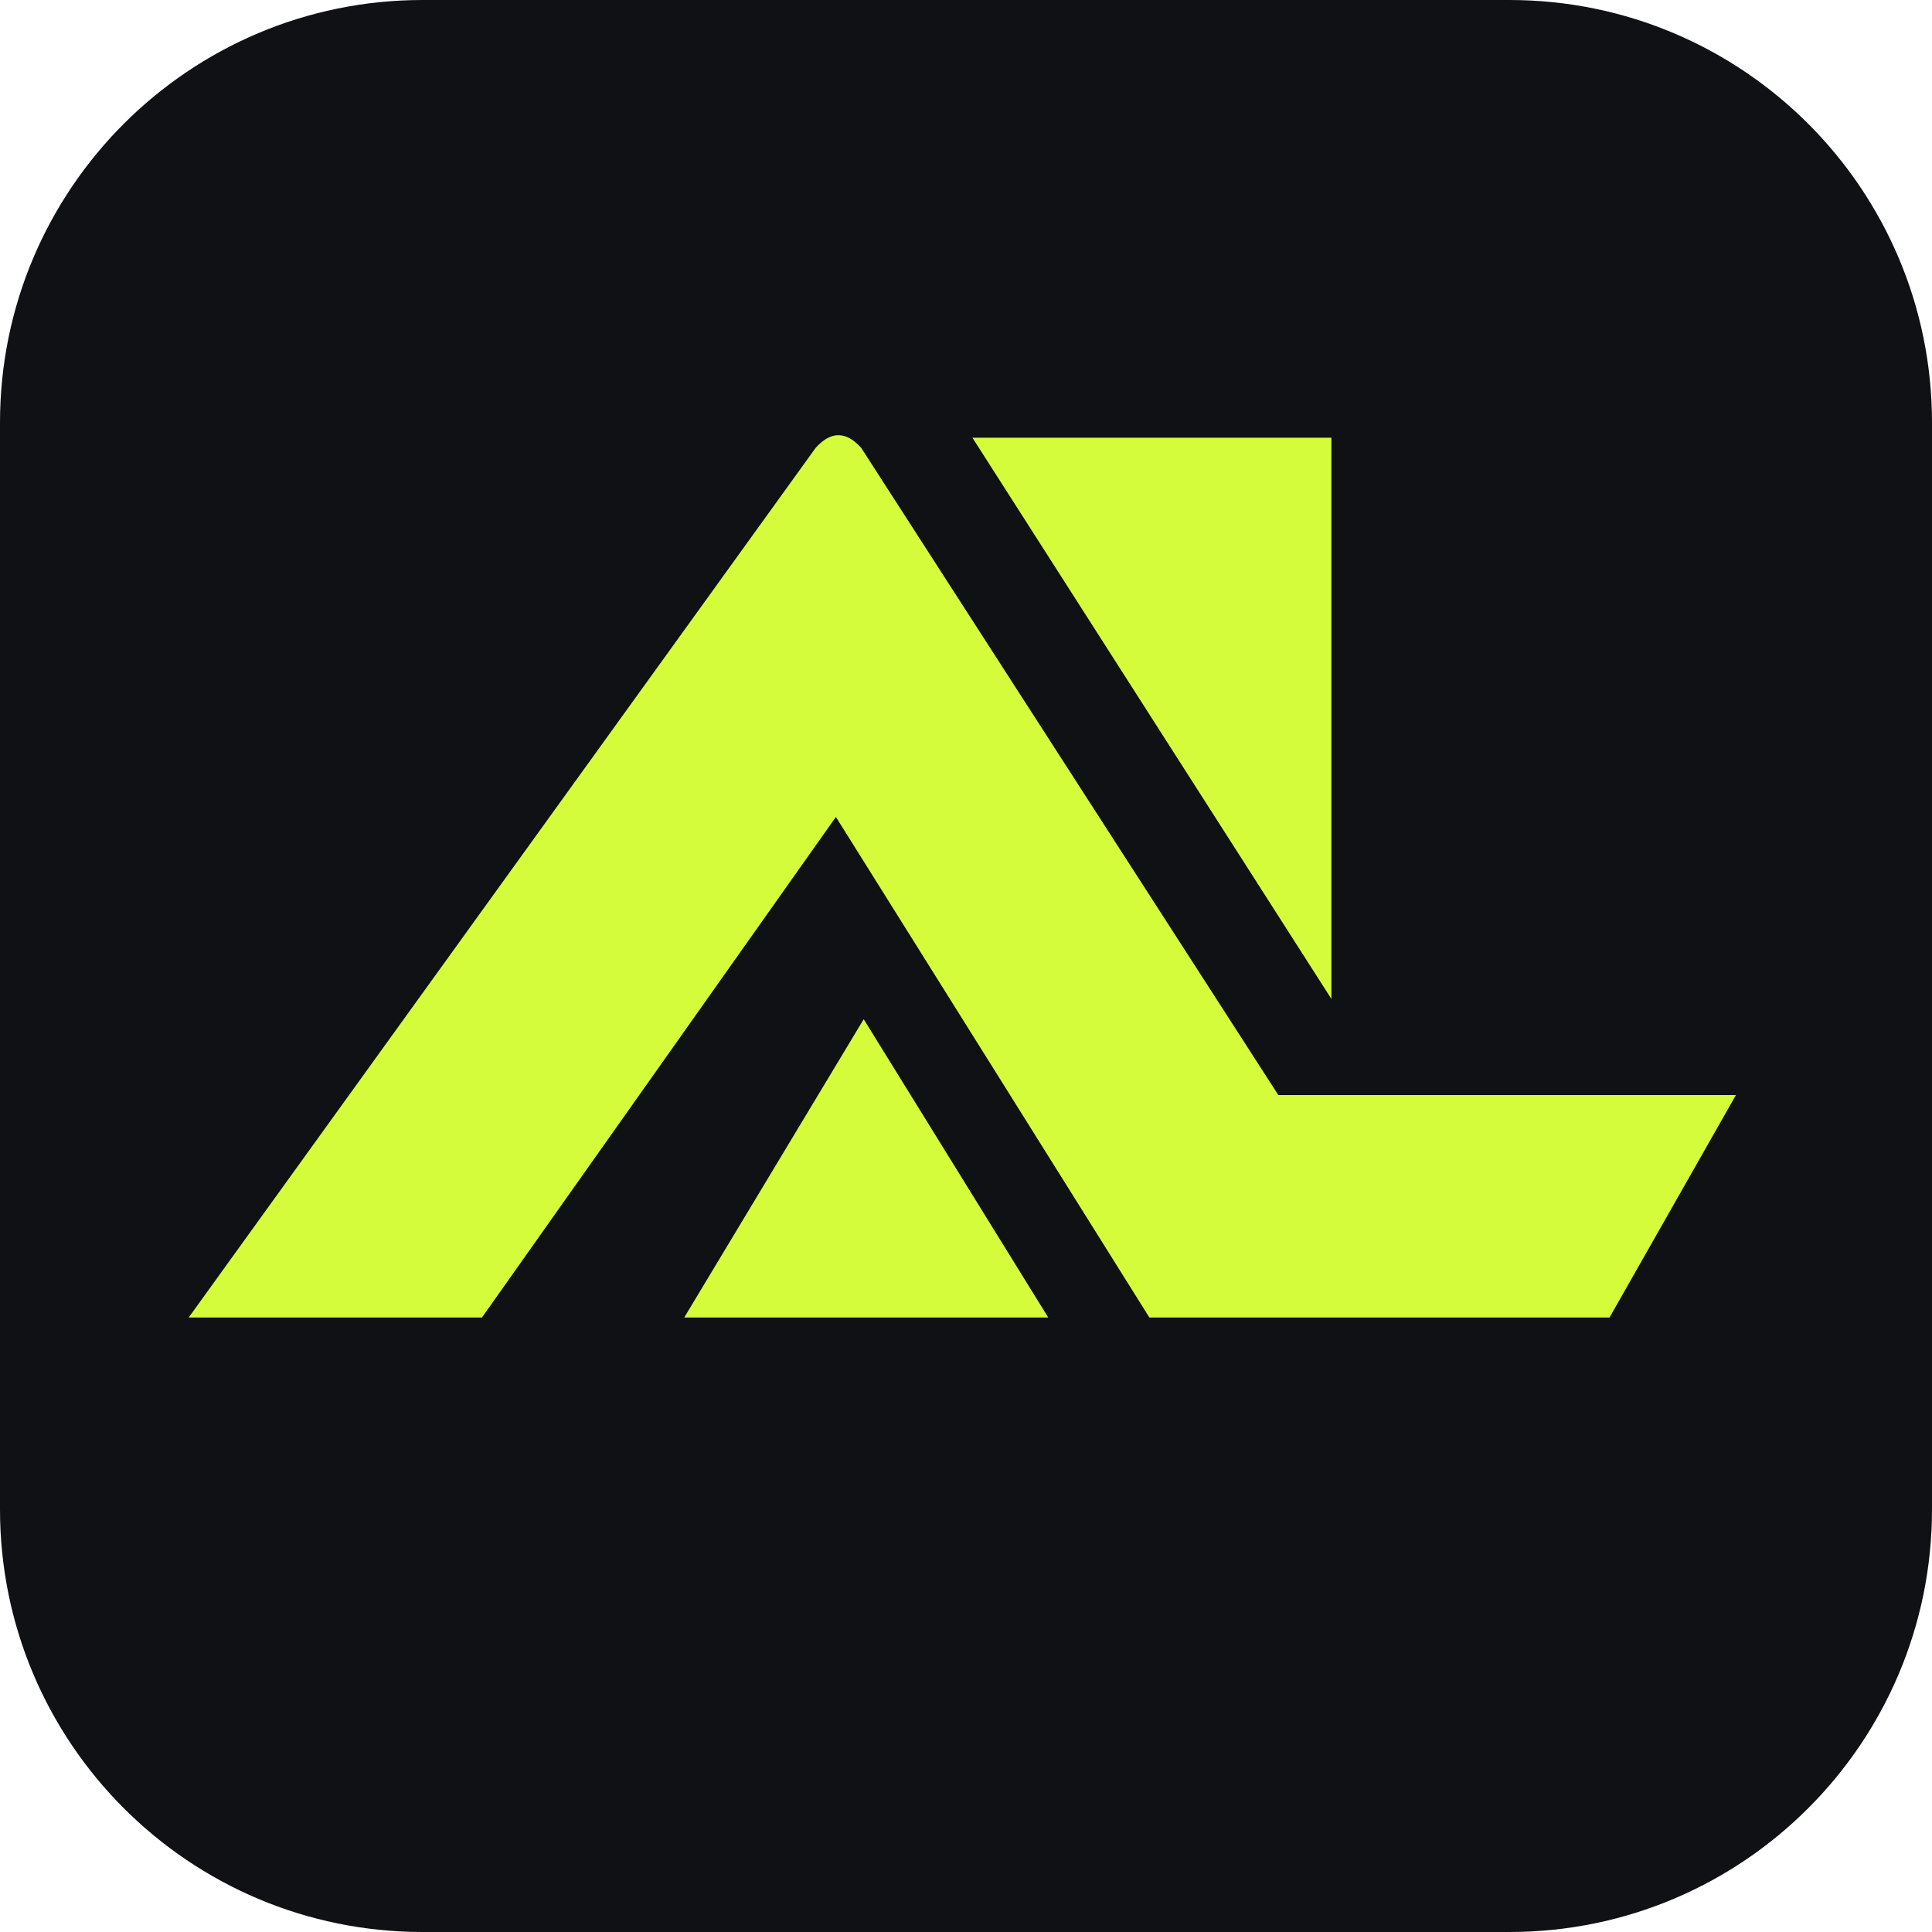
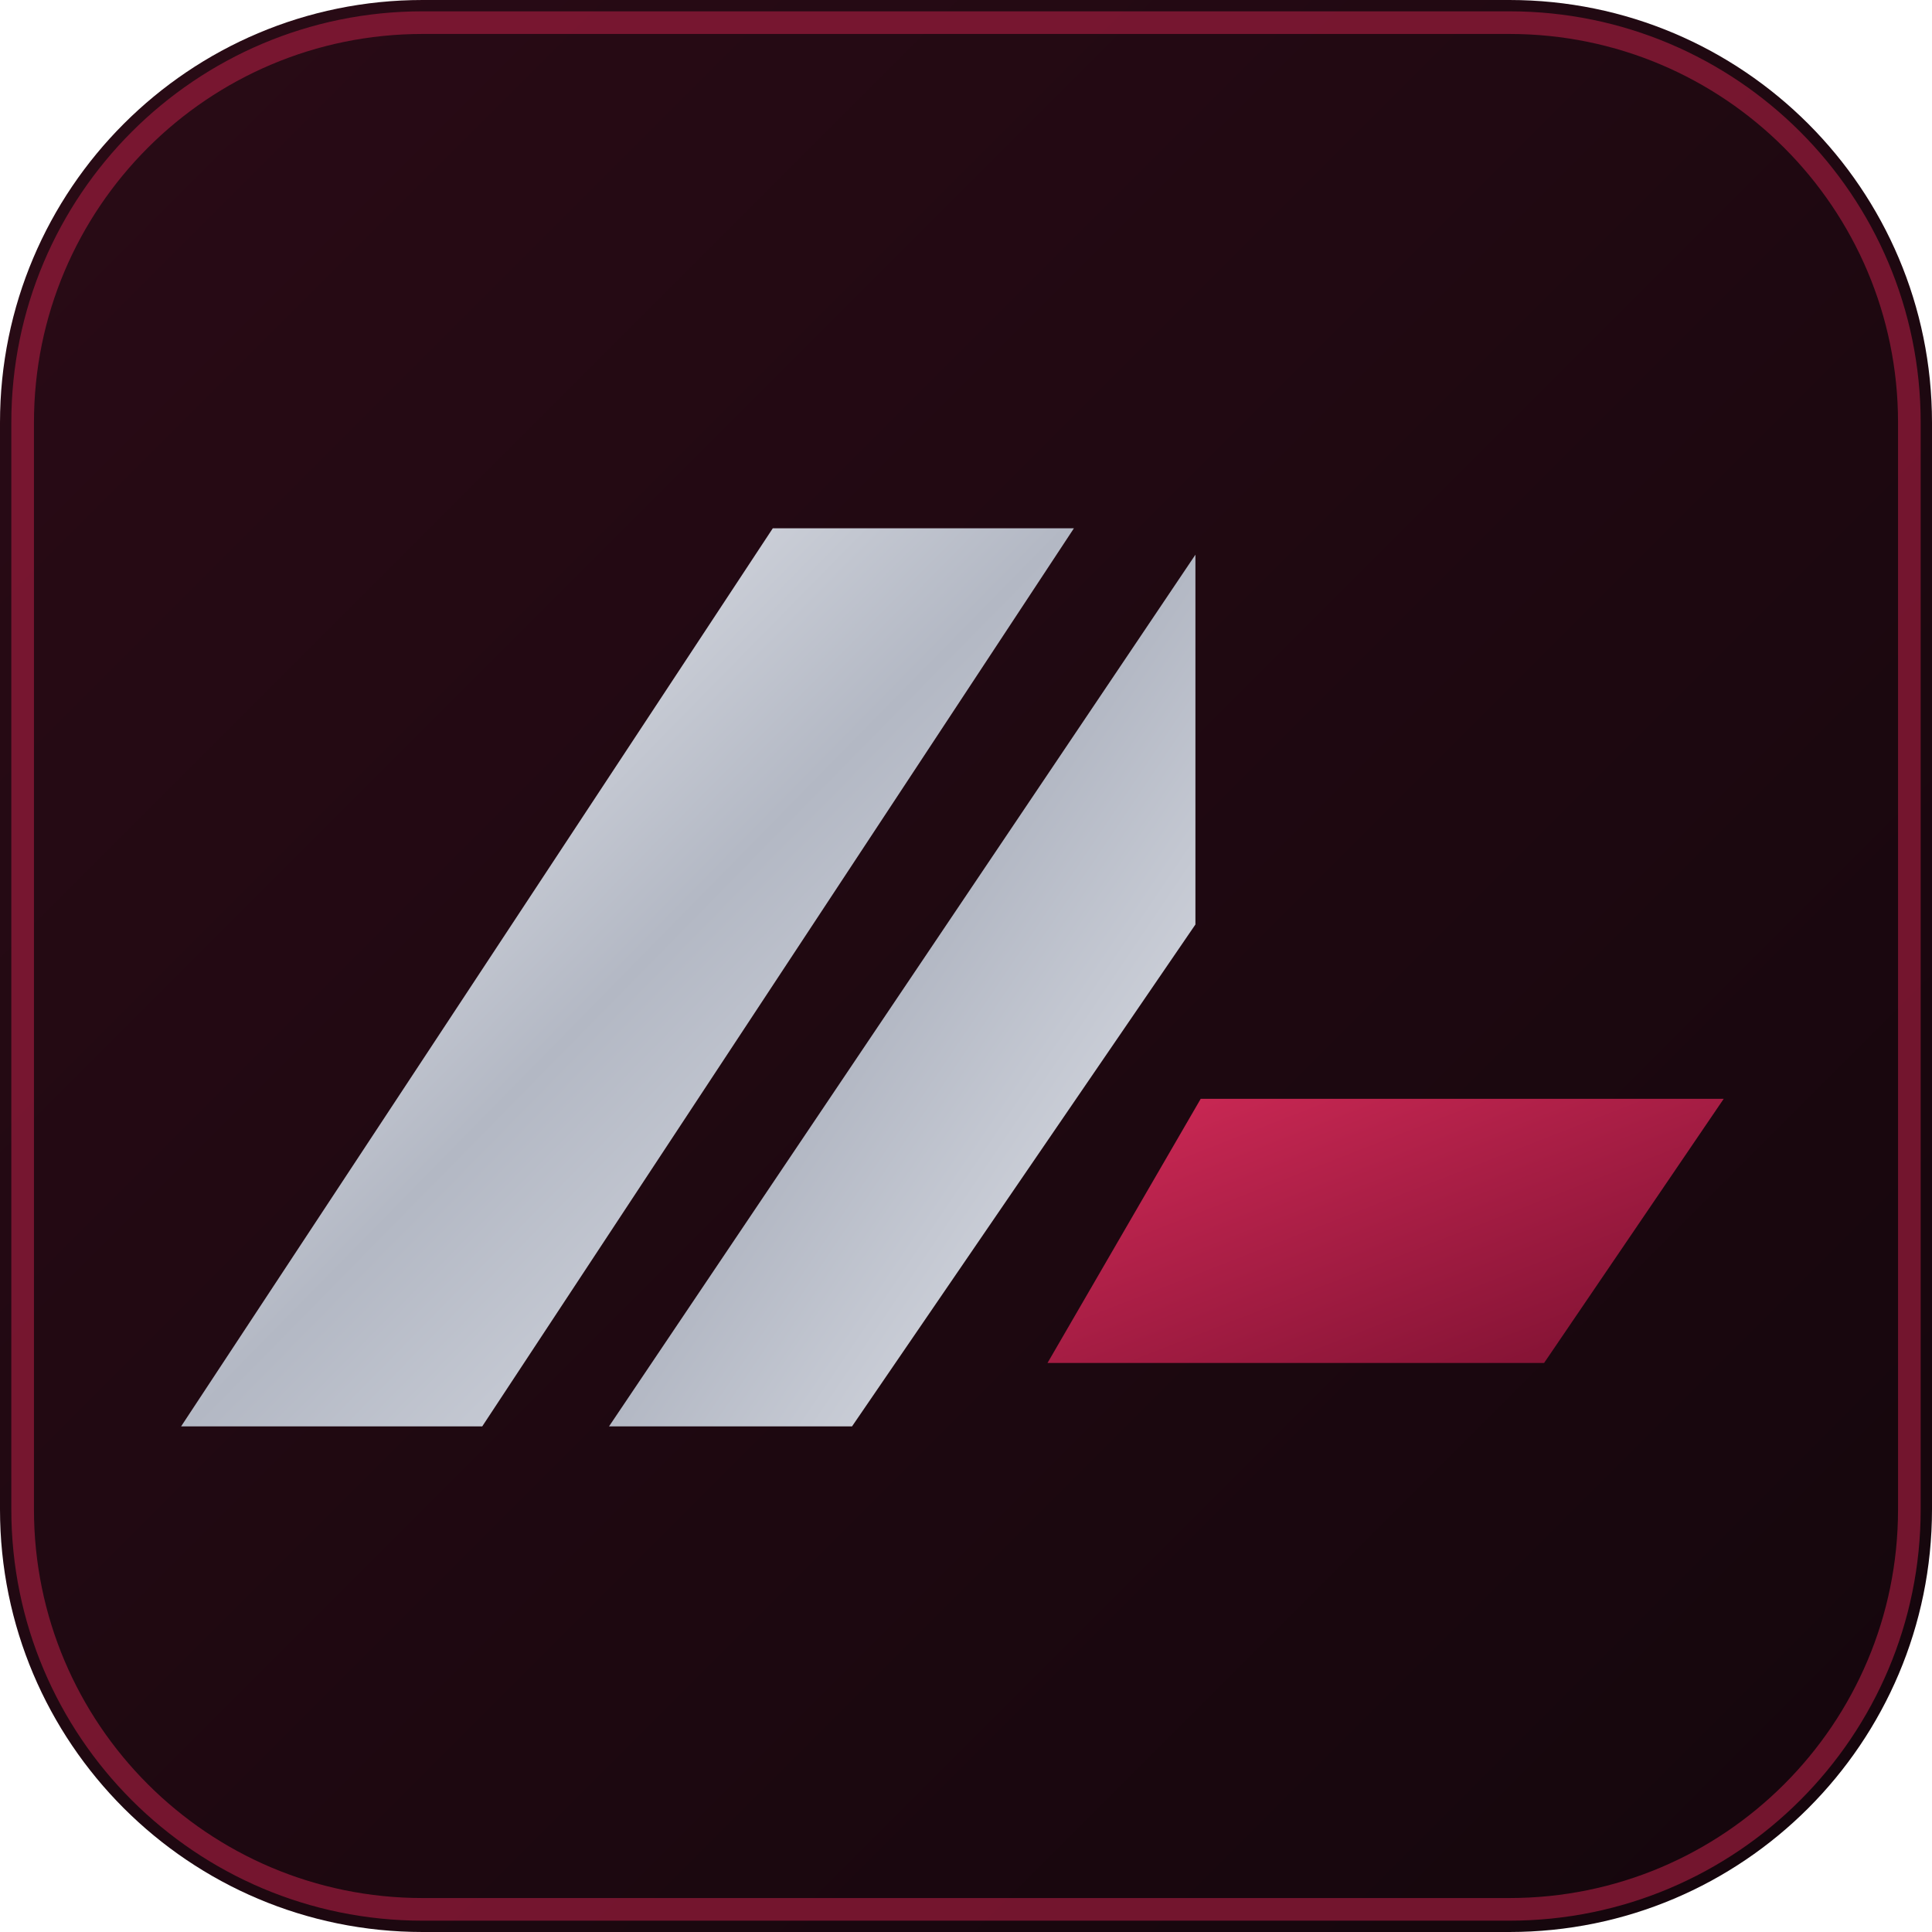
<svg xmlns="http://www.w3.org/2000/svg" viewBox="0 0 256 256" role="img" aria-labelledby="title">
-   <rect width="256" height="256" rx="56" fill="#101114" />
-   <g transform="translate(25, 58) scale(0.67)" fill="#D4FC3B">
-     <path d="M 0 174 L 124 2 Q 128.5 -3 133 2 L 215.5 130 H 306 L 281 174 H 190 L 128 75 L 58 174 Z" />
-     <path d="M 133.5 115 L 170 174 H 98 Z" />
-     <path d="M 155 0 H 226 V 111 Z" />
+   <defs>
+     <linearGradient id="bg" x1="0" y1="0" x2="1" y2="1">
+       <stop offset="0" stop-color="#2a0b16" />
+       <stop offset="1" stop-color="#14060c" />
+     </linearGradient>
+     <linearGradient id="sv" x1="0" y1="0" x2="1" y2="1">
+       <stop offset="0" stop-color="#f7f8fb" />
+       <stop offset=".5" stop-color="#b3b8c4" />
+       <stop offset="1" stop-color="#e6e8ee" />
+     </linearGradient>
+     <linearGradient id="cr" x1="0" y1="0" x2="1" y2="1">
+       <stop offset="0" stop-color="#d12a57" />
+       <stop offset="1" stop-color="#7a1030" />
+     </linearGradient>
+   </defs>
+   <rect width="256" height="256" rx="56" fill="url(#bg)" />
+   <rect x="3" y="3" width="250" height="250" rx="53" fill="none" stroke="#9b1c3d" stroke-opacity=".7" stroke-width="3" />
+   <g transform="translate(24,70) scale(.7) translate(-396,-73)">
+     <polygon fill="url(#sv)" points="508,73 565,73 453,243 396,243" />
+     <polygon fill="url(#sv)" points="588,78 588,148 523,243 477,243" />
+     <polygon fill="url(#cr)" points="589,181 688,181 654,231 560,231" />
  </g>
</svg>
